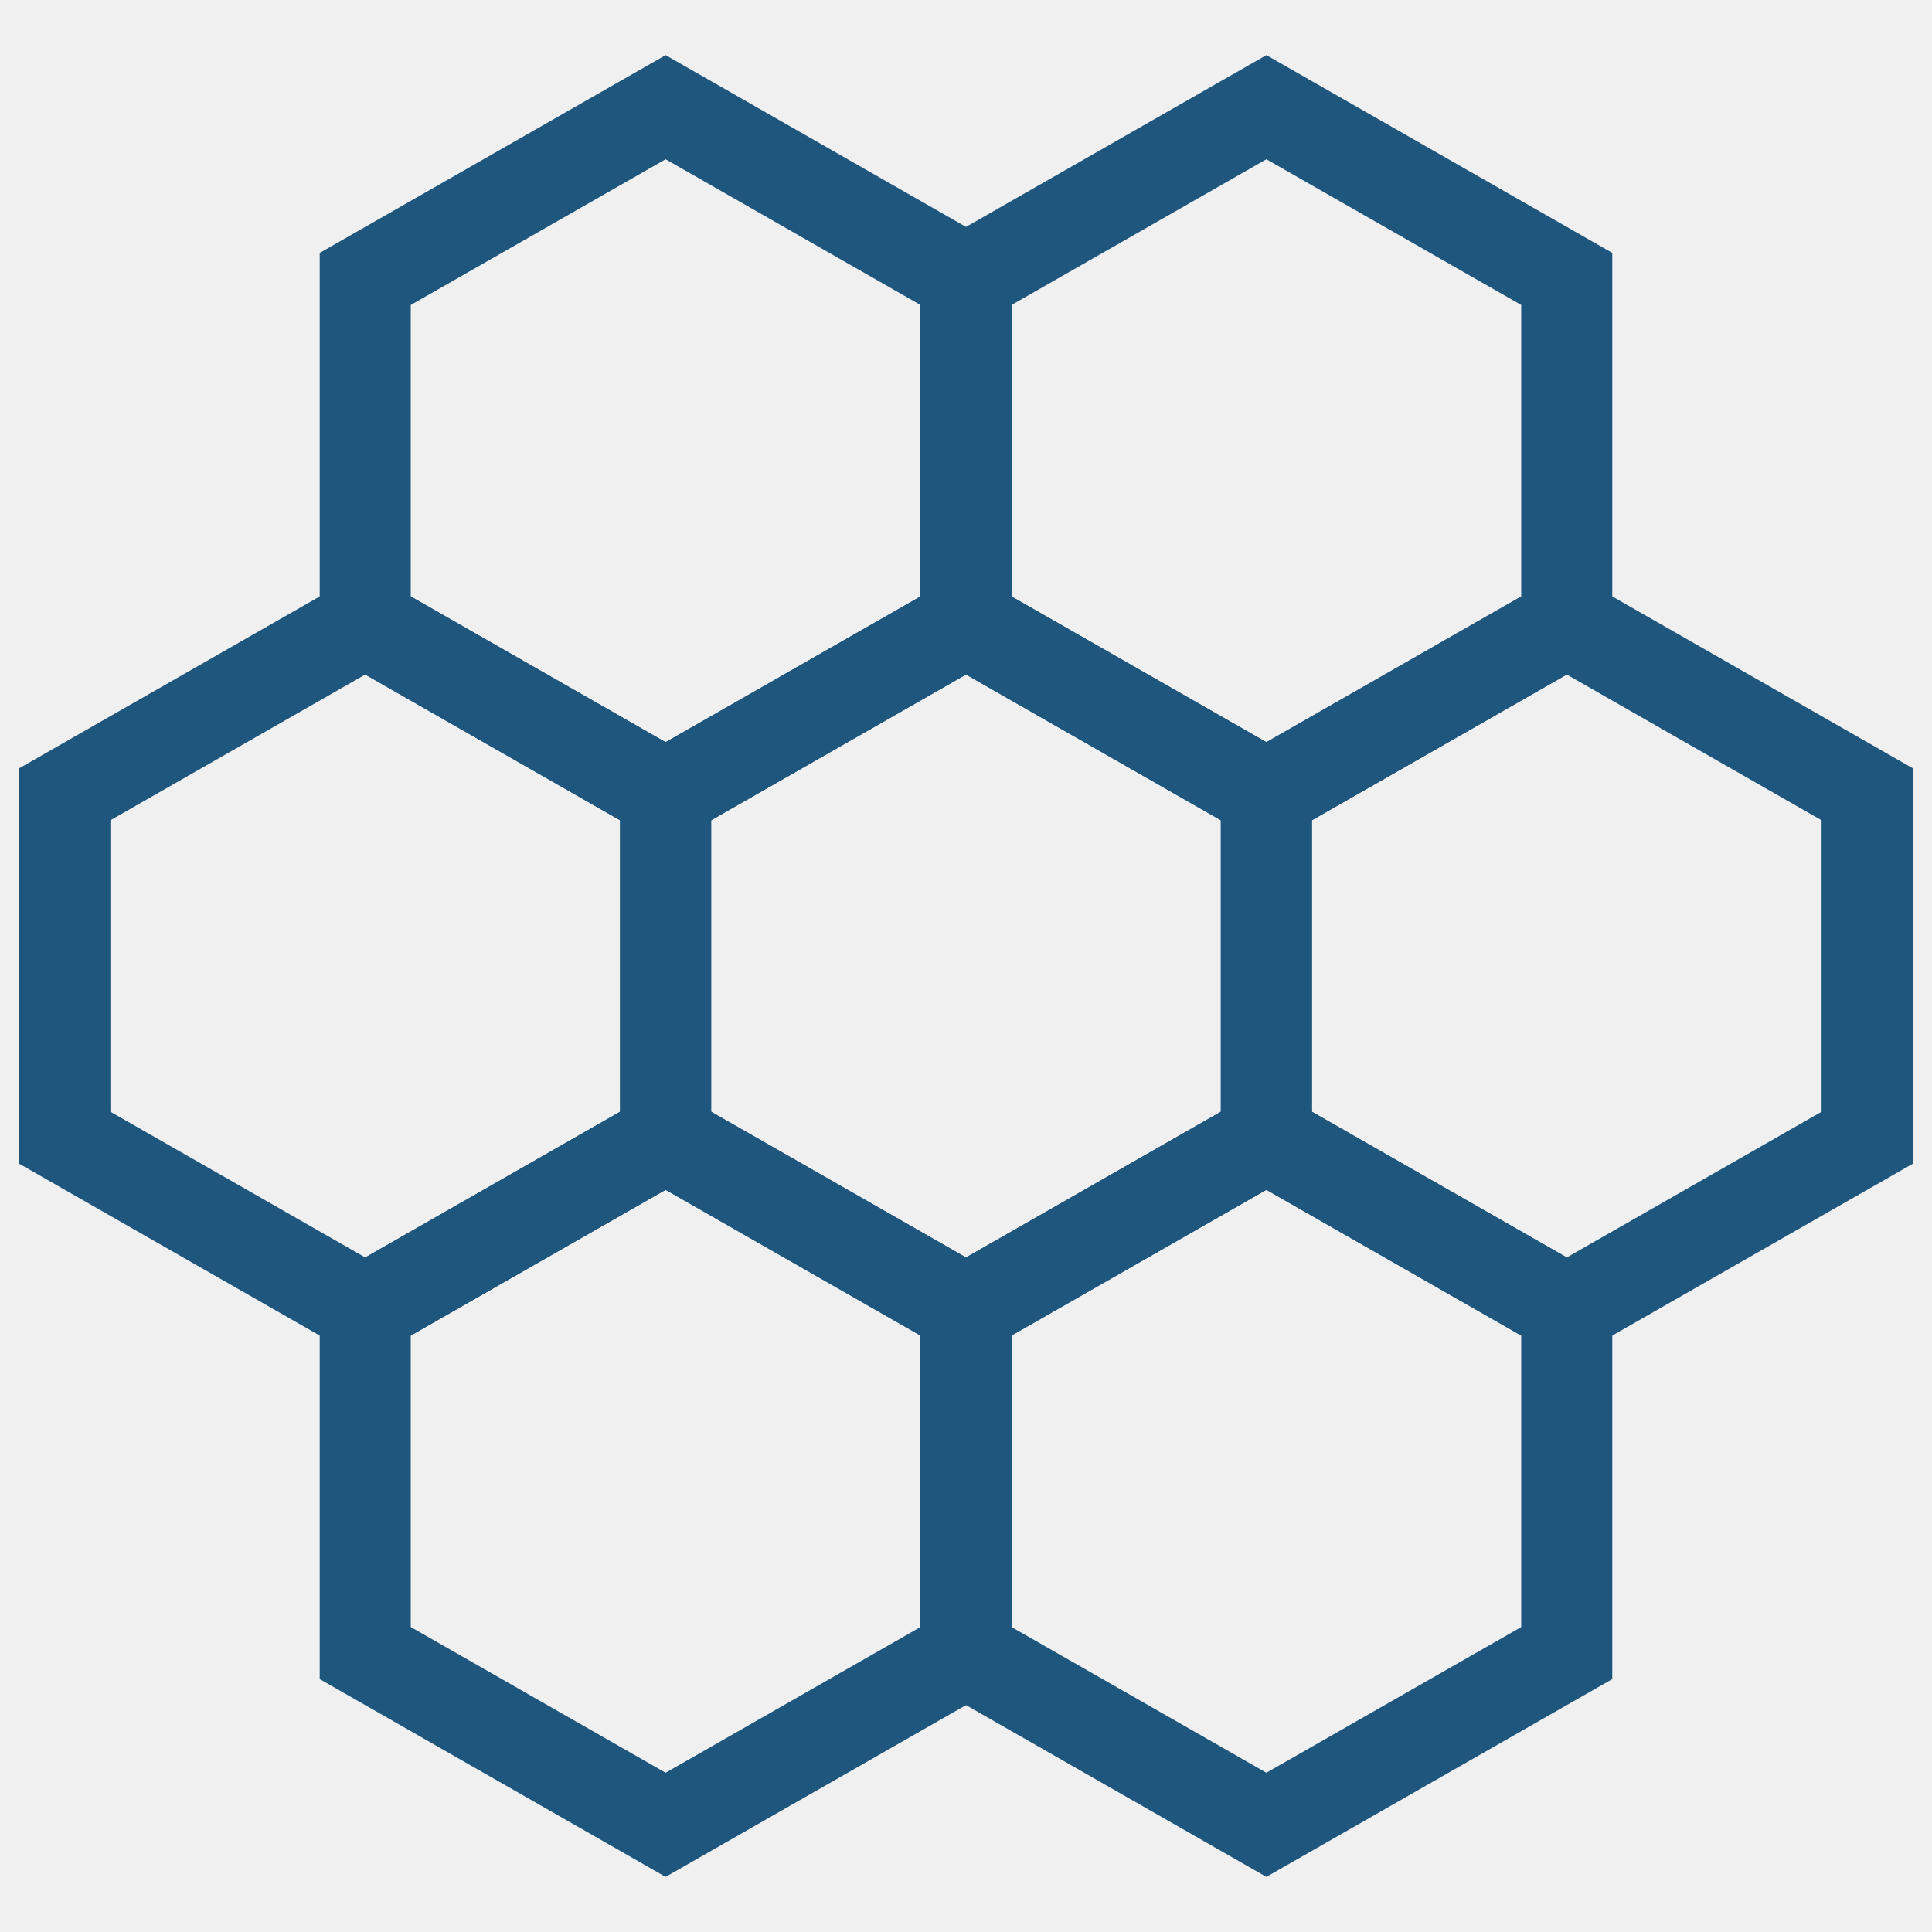
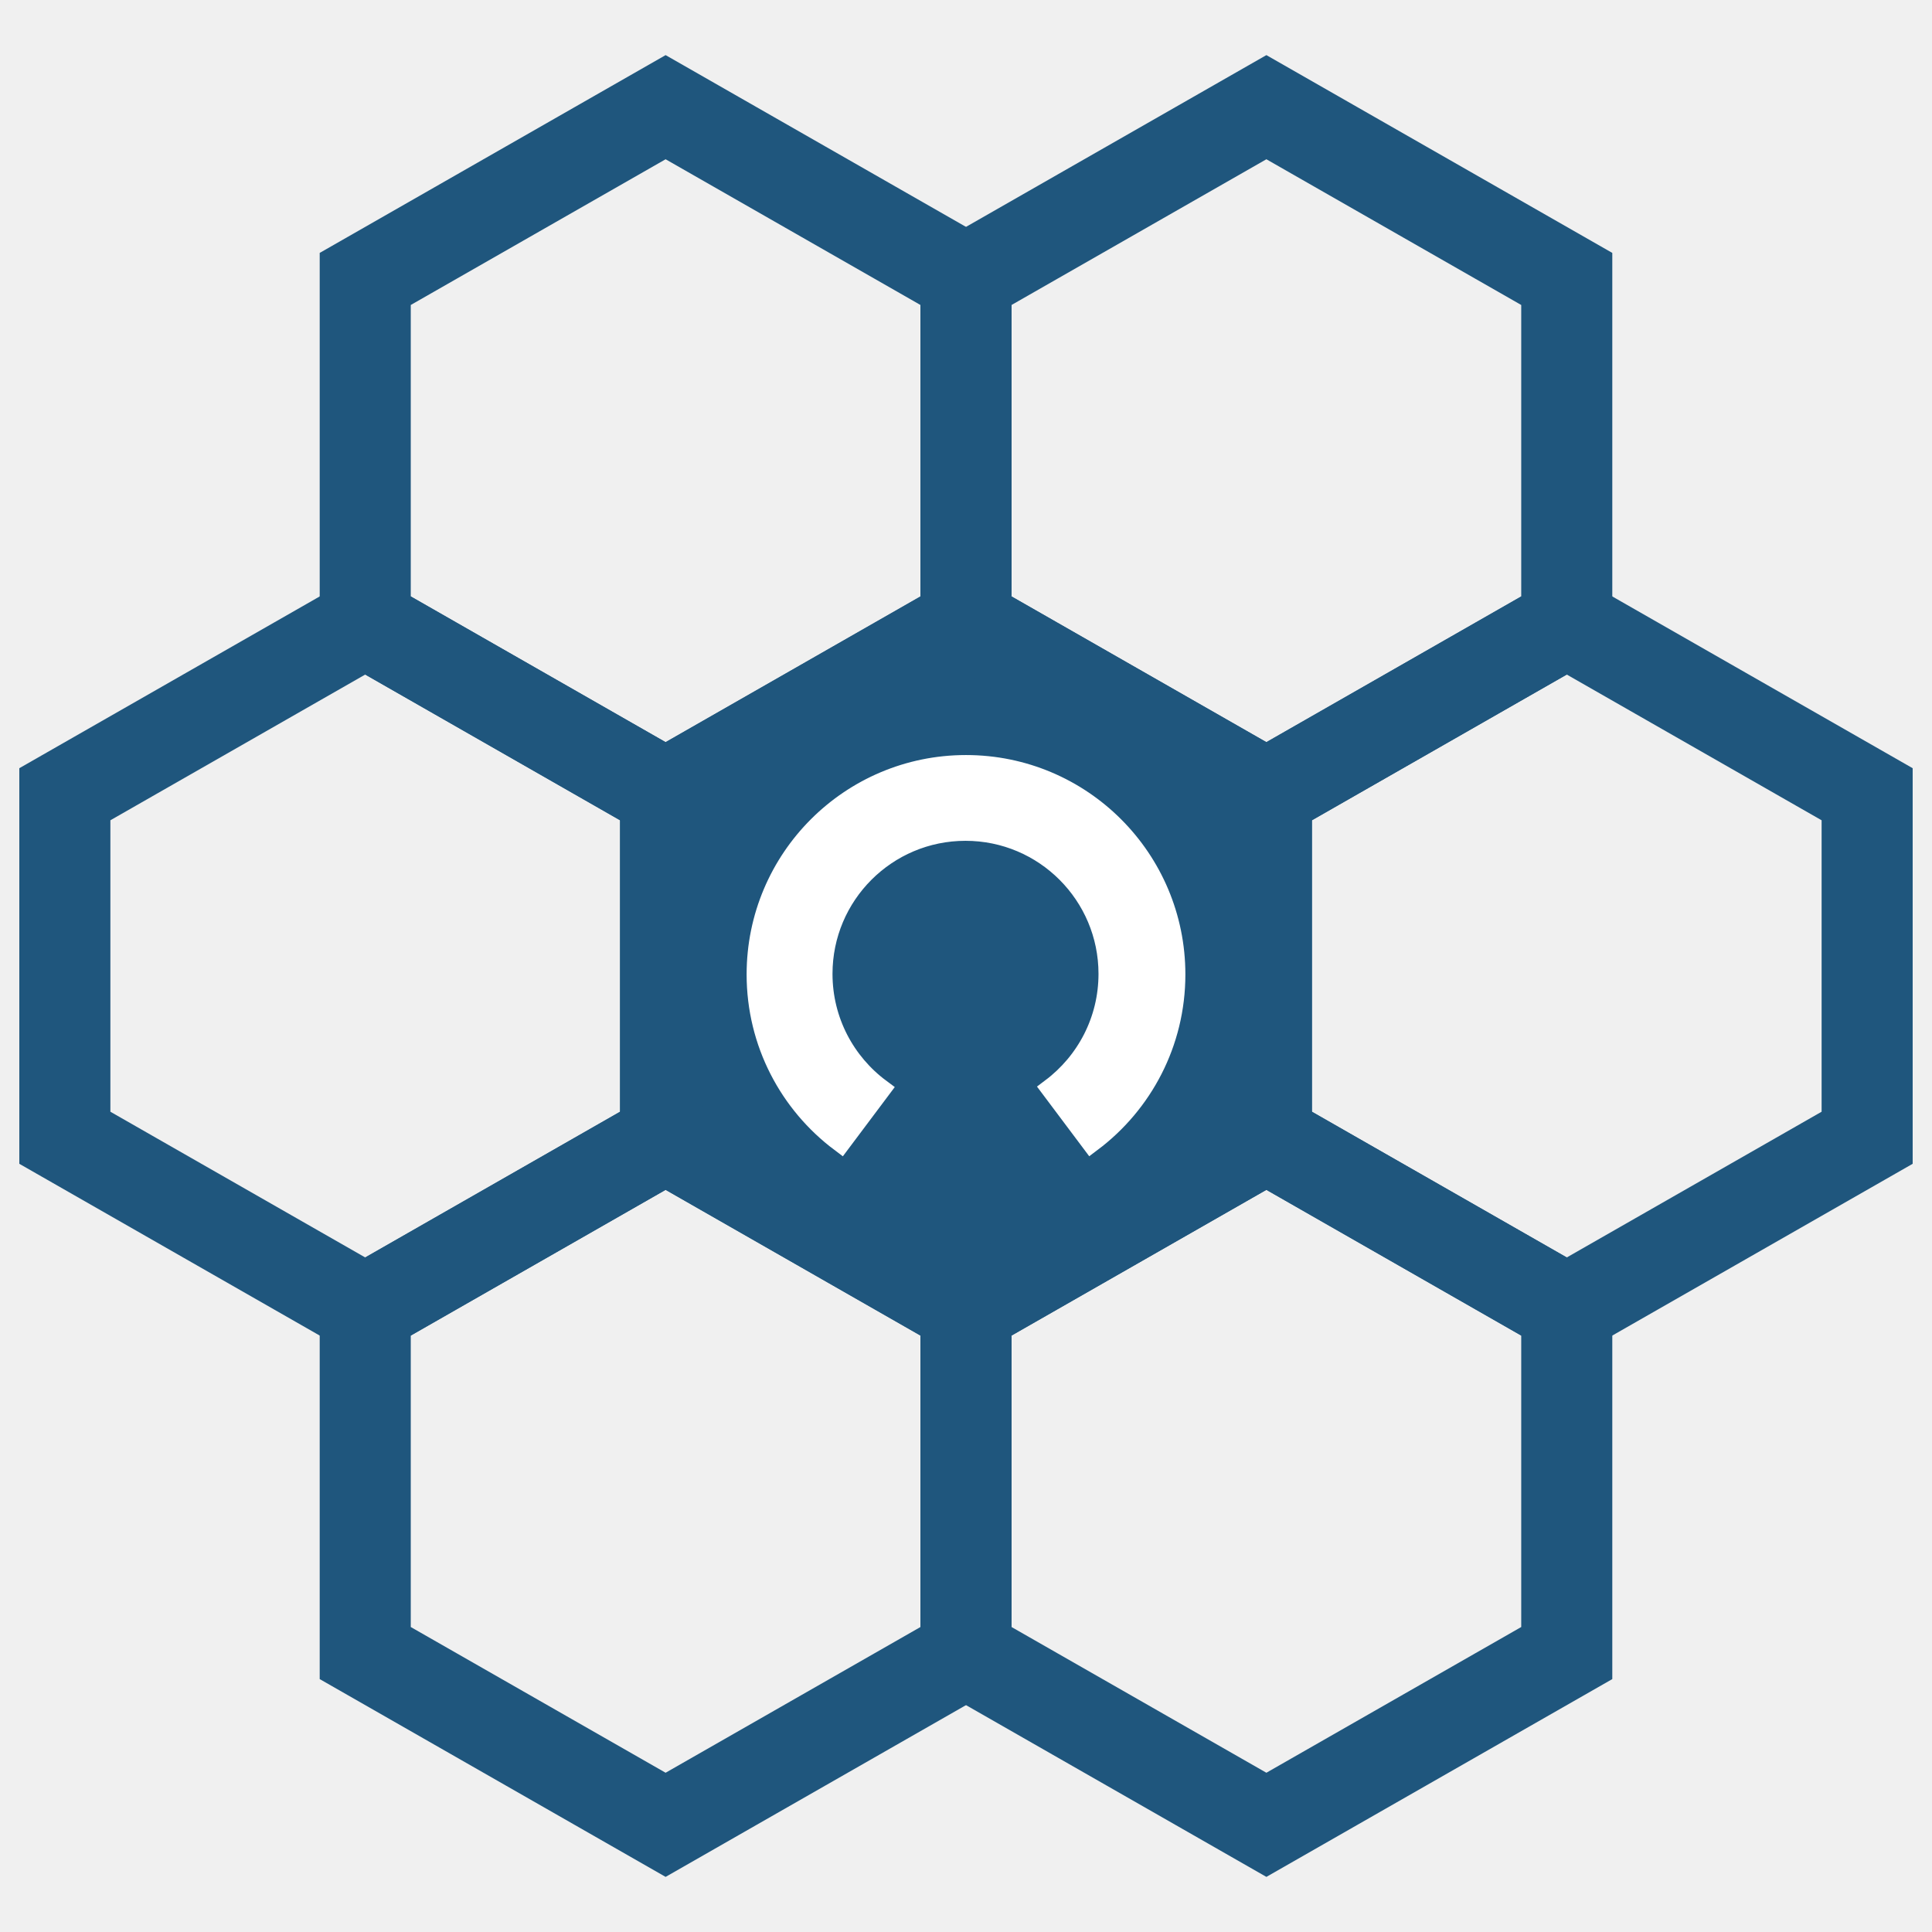
- <svg xmlns="http://www.w3.org/2000/svg" width="200mm" height="200mm" viewBox="0 0 200 200" version="1.1" id="svg3908">
+ <svg xmlns="http://www.w3.org/2000/svg" id="svg3908" version="1.1" viewBox="0 0 200 200" height="200mm" width="200mm">
  <defs id="defs3902">
-     <clipPath clipPathUnits="userSpaceOnUse" id="clipPath16-1">
-       <path d="M 0,1.8311e-4 H 567 V 567 H 0 Z" id="path18-7" style="clip-rule:evenodd" />
+     <clipPath id="clipPath16-1" clipPathUnits="userSpaceOnUse">
+       <path style="clip-rule:evenodd" id="path18-7" d="M 0,1.8311e-4 H 567 V 567 H 0 Z" />
    </clipPath>
-     <clipPath clipPathUnits="userSpaceOnUse" id="clipPath16-1-6">
-       <path d="M 0,1.8311e-4 H 567 V 567 H 0 Z" id="path18-7-8" style="clip-rule:evenodd" />
+     <clipPath id="clipPath16-1-6" clipPathUnits="userSpaceOnUse">
+       <path style="clip-rule:evenodd" id="path18-7-8" d="M 0,1.8311e-4 H 567 V 567 H 0 Z" />
    </clipPath>
-     <clipPath id="clipPath16-1-64" clipPathUnits="userSpaceOnUse">
-       <path style="clip-rule:evenodd" id="path18-7-3" d="M 0,1.8311e-4 H 567 V 567 H 0 Z" />
+     <clipPath clipPathUnits="userSpaceOnUse" id="clipPath16-1-64">
+       <path d="M 0,1.8311e-4 H 567 V 567 H 0 Z" id="path18-7-3" style="clip-rule:evenodd" />
    </clipPath>
-     <clipPath id="clipPath16-1-6-3" clipPathUnits="userSpaceOnUse">
-       <path style="clip-rule:evenodd" id="path18-7-8-3" d="M 0,1.8311e-4 H 567 V 567 H 0 Z" />
+     <clipPath clipPathUnits="userSpaceOnUse" id="clipPath16-1-6-3">
+       <path d="M 0,1.8311e-4 H 567 V 567 H 0 Z" id="path18-7-8-3" style="clip-rule:evenodd" />
    </clipPath>
-     <clipPath id="clipPath16-1-2" clipPathUnits="userSpaceOnUse">
-       <path style="clip-rule:evenodd" id="path18-7-5" d="M 0,1.8311e-4 H 567 V 567 H 0 Z" />
+     <clipPath clipPathUnits="userSpaceOnUse" id="clipPath16-1-2">
+       <path d="M 0,1.8311e-4 H 567 V 567 H 0 Z" id="path18-7-5" style="clip-rule:evenodd" />
    </clipPath>
-     <clipPath id="clipPath16-1-6-4" clipPathUnits="userSpaceOnUse">
-       <path style="clip-rule:evenodd" id="path18-7-8-0" d="M 0,1.8311e-4 H 567 V 567 H 0 Z" />
+     <clipPath clipPathUnits="userSpaceOnUse" id="clipPath16-1-6-4">
+       <path d="M 0,1.8311e-4 H 567 V 567 H 0 Z" id="path18-7-8-0" style="clip-rule:evenodd" />
+     </clipPath>
+     <clipPath id="clipPath16-1-6-1" clipPathUnits="userSpaceOnUse">
+       <path style="clip-rule:evenodd" id="path18-7-8-9" d="M 0,1.8311e-4 H 567 V 567 H 0 Z" />
    </clipPath>
  </defs>
-   <g id="layer1" transform="translate(1157.36,547.2426)">
-     <flowRoot xml:space="preserve" id="flowRoot1020" style="font-style:normal;font-variant:normal;font-weight:normal;font-stretch:normal;font-size:53.333px;line-height:1.25;font-family:Roboto;-inkscape-font-specification:Roboto;text-align:center;letter-spacing:0px;word-spacing:0px;text-anchor:middle;fill:#000000;fill-opacity:1;stroke:none" transform="matrix(0.2645833,0,0,0.2645833,-170.5322,-180.4797)">
+   <g transform="translate(1157.36,547.2426)" id="layer1">
+     <flowRoot transform="matrix(0.2645833,0,0,0.2645833,-170.5322,-180.4797)" style="font-style:normal;font-variant:normal;font-weight:normal;font-stretch:normal;font-size:53.333px;line-height:1.25;font-family:Roboto;-inkscape-font-specification:Roboto;text-align:center;letter-spacing:0px;word-spacing:0px;text-anchor:middle;fill:#000000;fill-opacity:1;stroke:none" id="flowRoot1020" xml:space="preserve">
      <flowRegion id="flowRegion1022">
-         <rect id="rect1024" width="1216.224" height="1365.726" x="4.041" y="-37.089" />
+         <rect y="-37.089" x="4.041" height="1365.726" width="1216.224" id="rect1024" />
      </flowRegion>
      <flowPara id="flowPara1026" />
    </flowRoot>
-     <g transform="matrix(0.6574009,0,0,0.6574009,-172.9452,-398.6913)" style="display:inline;stroke-width:0.047" id="g1619">
-       <path style="opacity:1;fill:none;fill-opacity:1;stroke:#1f567d;stroke-width:10.015;stroke-linecap:square;stroke-linejoin:miter;stroke-miterlimit:4;stroke-dasharray:none;stroke-dashoffset:0;stroke-opacity:1;paint-order:normal" id="path1758" d="m -57.94,332.313 -19.073,33.035 h -38.146 l -19.073,-33.035 19.073,-33.035 38.146,0 z" transform="matrix(0,-1.418085,1.431819,0,-1868.434,-291.2528)" />
-       <path transform="matrix(0,-1.418085,1.431819,0,-1773.832,-291.2528)" d="m -57.94,332.313 -19.073,33.035 h -38.146 l -19.073,-33.035 19.073,-33.035 38.146,0 z" id="path1760" style="opacity:1;fill:none;fill-opacity:1;stroke:#1f567d;stroke-width:10.015;stroke-linecap:square;stroke-linejoin:miter;stroke-miterlimit:4;stroke-dasharray:none;stroke-dashoffset:0;stroke-opacity:1;paint-order:normal" />
-       <path transform="matrix(0,-1.418085,1.431819,0,-1915.735,-210.1112)" d="m -57.94,332.313 -19.073,33.035 h -38.146 l -19.073,-33.035 19.073,-33.035 38.146,0 z" id="path1762" style="opacity:1;fill:none;fill-opacity:1;stroke:#1f567d;stroke-width:10.015;stroke-linecap:square;stroke-linejoin:miter;stroke-miterlimit:4;stroke-dasharray:none;stroke-dashoffset:0;stroke-opacity:1;paint-order:normal" />
-       <path style="opacity:1;fill:none;fill-opacity:1;stroke:#1f567d;stroke-width:10.015;stroke-linecap:square;stroke-linejoin:miter;stroke-miterlimit:4;stroke-dasharray:none;stroke-dashoffset:0;stroke-opacity:1;paint-order:normal" id="path1764" d="m -57.94,332.313 -19.073,33.035 h -38.146 l -19.073,-33.035 19.073,-33.035 38.146,0 z" transform="matrix(0,-1.418085,1.431819,0,-1821.133,-210.1112)" />
-       <path transform="matrix(0,-1.418085,1.431819,0,-1726.532,-210.1112)" d="m -57.94,332.313 -19.073,33.035 h -38.146 l -19.073,-33.035 19.073,-33.035 38.146,0 z" id="path1766" style="opacity:1;fill:none;fill-opacity:1;stroke:#1f567d;stroke-width:10.015;stroke-linecap:square;stroke-linejoin:miter;stroke-miterlimit:4;stroke-dasharray:none;stroke-dashoffset:0;stroke-opacity:1;paint-order:normal" />
-       <path transform="matrix(0,-1.418085,1.431819,0,-1868.434,-128.9697)" d="m -57.94,332.313 -19.073,33.035 h -38.146 l -19.073,-33.035 19.073,-33.035 38.146,0 z" id="path1768" style="opacity:1;fill:none;fill-opacity:1;stroke:#1f567d;stroke-width:10.015;stroke-linecap:square;stroke-linejoin:miter;stroke-miterlimit:4;stroke-dasharray:none;stroke-dashoffset:0;stroke-opacity:1;paint-order:normal" />
-       <path style="opacity:1;fill:none;fill-opacity:1;stroke:#1f567d;stroke-width:10.015;stroke-linecap:square;stroke-linejoin:miter;stroke-miterlimit:4;stroke-dasharray:none;stroke-dashoffset:0;stroke-opacity:1;paint-order:normal" id="path1770" d="m -57.94,332.313 -19.073,33.035 h -38.146 l -19.073,-33.035 19.073,-33.035 38.146,0 z" transform="matrix(0,-1.418085,1.431819,0,-1773.832,-128.9697)" />
-       <g transform="matrix(1.297286,0,0,1.297286,-90.51979,392.2065)" id="layer1-2">
-         <flowRoot transform="matrix(0.2645833,0,0,0.2645833,-170.5322,-180.4797)" style="font-style:normal;font-variant:normal;font-weight:normal;font-stretch:normal;font-size:53.333px;line-height:1.25;font-family:Roboto;-inkscape-font-specification:Roboto;text-align:center;letter-spacing:0px;word-spacing:0px;text-anchor:middle;fill:#000000;fill-opacity:1;stroke:none" id="flowRoot1020-5" xml:space="preserve">
+     <g id="g1619" style="display:inline;stroke-width:0.047" transform="matrix(0.6574009,0,0,0.6574009,-172.9452,-398.6913)">
+       <path transform="matrix(0,-1.418085,1.431819,0,-1868.434,-291.2528)" d="m -57.94,332.313 -19.073,33.035 h -38.146 l -19.073,-33.035 19.073,-33.035 38.146,0 z" id="path1758" style="opacity:1;fill:none;fill-opacity:1;stroke:#1f567d;stroke-width:10.015;stroke-linecap:square;stroke-linejoin:miter;stroke-miterlimit:4;stroke-dasharray:none;stroke-dashoffset:0;stroke-opacity:1;paint-order:normal" />
+       <path style="opacity:1;fill:none;fill-opacity:1;stroke:#1f567d;stroke-width:10.015;stroke-linecap:square;stroke-linejoin:miter;stroke-miterlimit:4;stroke-dasharray:none;stroke-dashoffset:0;stroke-opacity:1;paint-order:normal" id="path1760" d="m -57.94,332.313 -19.073,33.035 h -38.146 l -19.073,-33.035 19.073,-33.035 38.146,0 z" transform="matrix(0,-1.418085,1.431819,0,-1773.832,-291.2528)" />
+       <path style="opacity:1;fill:none;fill-opacity:1;stroke:#1f567d;stroke-width:10.015;stroke-linecap:square;stroke-linejoin:miter;stroke-miterlimit:4;stroke-dasharray:none;stroke-dashoffset:0;stroke-opacity:1;paint-order:normal" id="path1762" d="m -57.94,332.313 -19.073,33.035 h -38.146 l -19.073,-33.035 19.073,-33.035 38.146,0 z" transform="matrix(0,-1.418085,1.431819,0,-1915.735,-210.1112)" />
+       <path transform="matrix(0,-1.418085,1.431819,0,-1821.133,-210.1112)" d="m -57.94,332.313 -19.073,33.035 h -38.146 l -19.073,-33.035 19.073,-33.035 38.146,0 z" id="path1764" style="opacity:1;fill:#1f567d;fill-opacity:1;stroke:#1f567d;stroke-width:10.015;stroke-linecap:square;stroke-linejoin:miter;stroke-miterlimit:4;stroke-dasharray:none;stroke-dashoffset:0;stroke-opacity:1;paint-order:normal" />
+       <path style="opacity:1;fill:none;fill-opacity:1;stroke:#1f567d;stroke-width:10.015;stroke-linecap:square;stroke-linejoin:miter;stroke-miterlimit:4;stroke-dasharray:none;stroke-dashoffset:0;stroke-opacity:1;paint-order:normal" id="path1766" d="m -57.94,332.313 -19.073,33.035 h -38.146 l -19.073,-33.035 19.073,-33.035 38.146,0 z" transform="matrix(0,-1.418085,1.431819,0,-1726.532,-210.1112)" />
+       <path style="opacity:1;fill:none;fill-opacity:1;stroke:#1f567d;stroke-width:10.015;stroke-linecap:square;stroke-linejoin:miter;stroke-miterlimit:4;stroke-dasharray:none;stroke-dashoffset:0;stroke-opacity:1;paint-order:normal" id="path1768" d="m -57.94,332.313 -19.073,33.035 h -38.146 l -19.073,-33.035 19.073,-33.035 38.146,0 z" transform="matrix(0,-1.418085,1.431819,0,-1868.434,-128.9697)" />
+       <path transform="matrix(0,-1.418085,1.431819,0,-1773.832,-128.9697)" d="m -57.94,332.313 -19.073,33.035 h -38.146 l -19.073,-33.035 19.073,-33.035 38.146,0 z" id="path1770" style="opacity:1;fill:none;fill-opacity:1;stroke:#1f567d;stroke-width:10.015;stroke-linecap:square;stroke-linejoin:miter;stroke-miterlimit:4;stroke-dasharray:none;stroke-dashoffset:0;stroke-opacity:1;paint-order:normal" />
+       <g id="layer1-2" transform="matrix(1.297286,0,0,1.297286,-90.51979,392.2065)">
+         <flowRoot xml:space="preserve" id="flowRoot1020-5" style="font-style:normal;font-variant:normal;font-weight:normal;font-stretch:normal;font-size:53.333px;line-height:1.25;font-family:Roboto;-inkscape-font-specification:Roboto;text-align:center;letter-spacing:0px;word-spacing:0px;text-anchor:middle;fill:#000000;fill-opacity:1;stroke:none" transform="matrix(0.2645833,0,0,0.2645833,-170.5322,-180.4797)">
          <flowRegion id="flowRegion1022-4">
-             <rect y="-37.089" x="4.041" height="1365.726" width="1216.224" id="rect1024-8" />
+             <rect id="rect1024-8" width="1216.224" height="1365.726" x="4.041" y="-37.089" />
          </flowRegion>
          <flowPara id="flowPara1026-1" />
        </flowRoot>
-         <g id="g1619-2" style="display:inline;stroke-width:0.047" transform="matrix(0.7708401,0,0,0.7708401,69.77629,-301.5929)" />
+         <g transform="matrix(0.7708401,0,0,0.7708401,69.77629,-301.5929)" style="display:inline;stroke-width:0.047" id="g1619-2" />
+       </g>
+       <g style="display:inline;fill:#ffffff;stroke:#ffffff;stroke-width:22.934;stroke-miterlimit:4;stroke-dasharray:none;stroke-opacity:1" transform="matrix(0.1450207,0,0,-0.1450207,-1386.434,-31.41403)" id="g1703">
+         <g style="fill:#ffffff;stroke:#ffffff;stroke-width:22.934;stroke-miterlimit:4;stroke-dasharray:none;stroke-opacity:1" id="g1699">
+           <g style="fill:#ffffff;stroke:#ffffff;stroke-width:22.934;stroke-miterlimit:4;stroke-dasharray:none;stroke-opacity:1" clip-path="url(#clipPath16-1-6-1)" id="g1697" />
+         </g>
+         <path style="fill:#ffffff;fill-opacity:1;fill-rule:evenodd;stroke:#ffffff;stroke-width:28.667;stroke-miterlimit:4;stroke-dasharray:none;stroke-opacity:1" d="m 354.375,70.949 c -156.537,0 -283.426,126.888 -283.426,283.426 0,92.749 44.55,175.083 113.414,226.789 l 53.227,-70.994 C 189.81,474.645 158.85,417.752 158.85,353.625 c 0,-107.65 87.237,-194.926 194.85,-194.926 107.612,0 194.852,87.276 194.852,194.926 0,63.696 -30.547,120.253 -77.781,155.824 l 53.713,71.643 C 593.292,529.382 637.801,447.081 637.801,354.375 637.801,197.838 510.913,70.949 354.375,70.949 Z" transform="matrix(0.8,0,0,-0.8,0,567)" id="path1701" />
      </g>
    </g>
  </g>
</svg>
